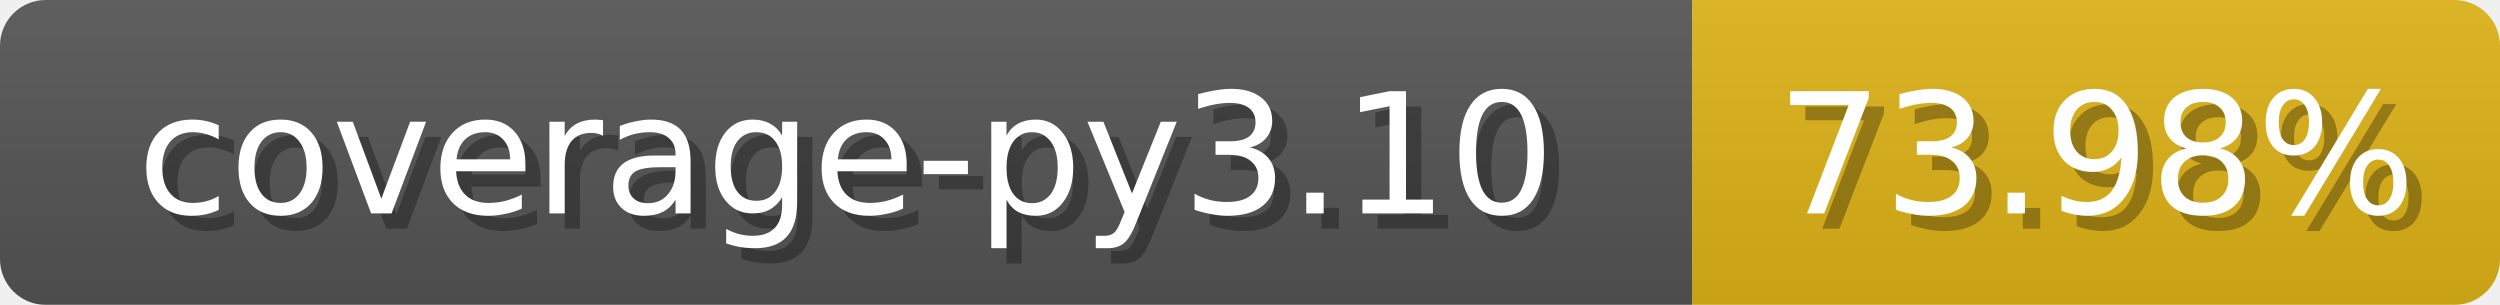
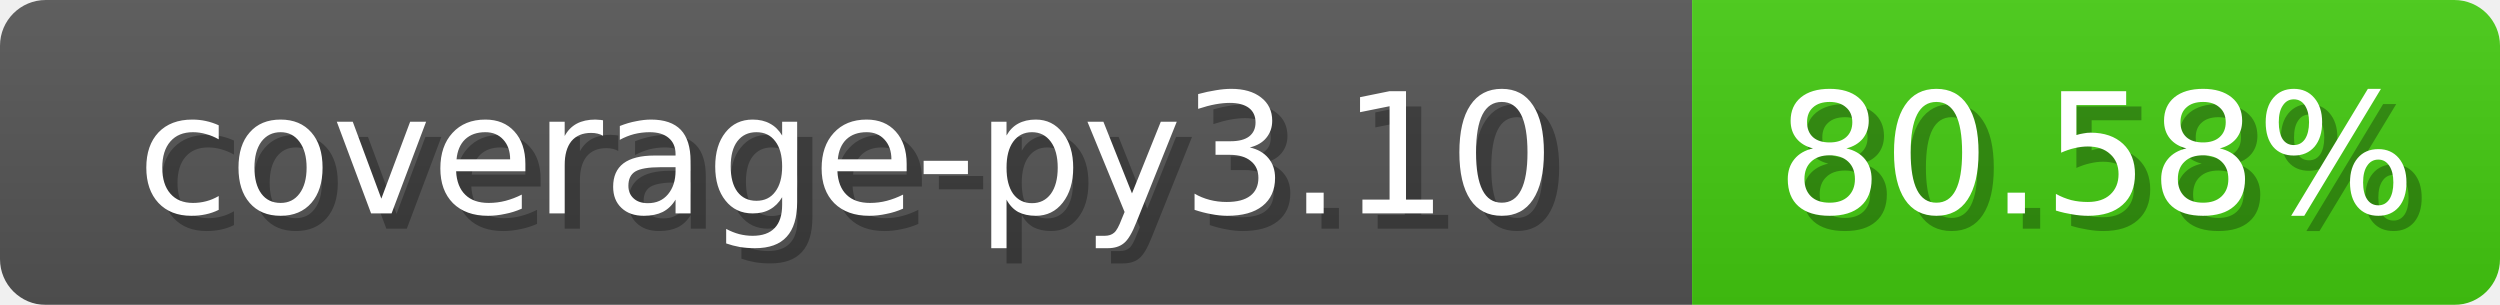
<svg xmlns="http://www.w3.org/2000/svg" width="164" height="20">
  <linearGradient id="b" x2="0" y2="100%">
    <stop offset="0" stop-color="#bbb" stop-opacity=".1" />
    <stop offset="1" stop-opacity=".1" />
  </linearGradient>
  <mask id="anybadge_1">
    <rect width="164" height="20" rx="3" fill="#fff" />
  </mask>
  <g mask="url(#anybadge_1)">
    <path fill="#555" d="M0 0h111v20H0z" />
-     <path fill="#DFB317" d="M111 0h53v20H111z" />
+     <path fill="#4C1" d="M111 0h53v20H111z" />
    <path fill="url(#b)" d="M0 0h164v20H0z" />
  </g>
  <g fill="#fff" text-anchor="middle" font-family="DejaVu Sans,Verdana,Geneva,sans-serif" font-size="11">
    <text x="56.5" y="15" fill="#010101" fill-opacity=".3">coverage-py3.10</text>
    <text x="55.5" y="14">coverage-py3.10</text>
  </g>
  <g fill="#fff" text-anchor="middle" font-family="DejaVu Sans,Verdana,Geneva,sans-serif" font-size="11">
-     <text x="138.5" y="15" fill="#010101" fill-opacity=".3">73.98%</text>
-     <text x="137.5" y="14">73.98%</text>
+     <text x="138.5" y="15" fill="#010101" fill-opacity=".3">80.58%</text>
+     <text x="137.5" y="14">80.58%</text>
  </g>
</svg>
